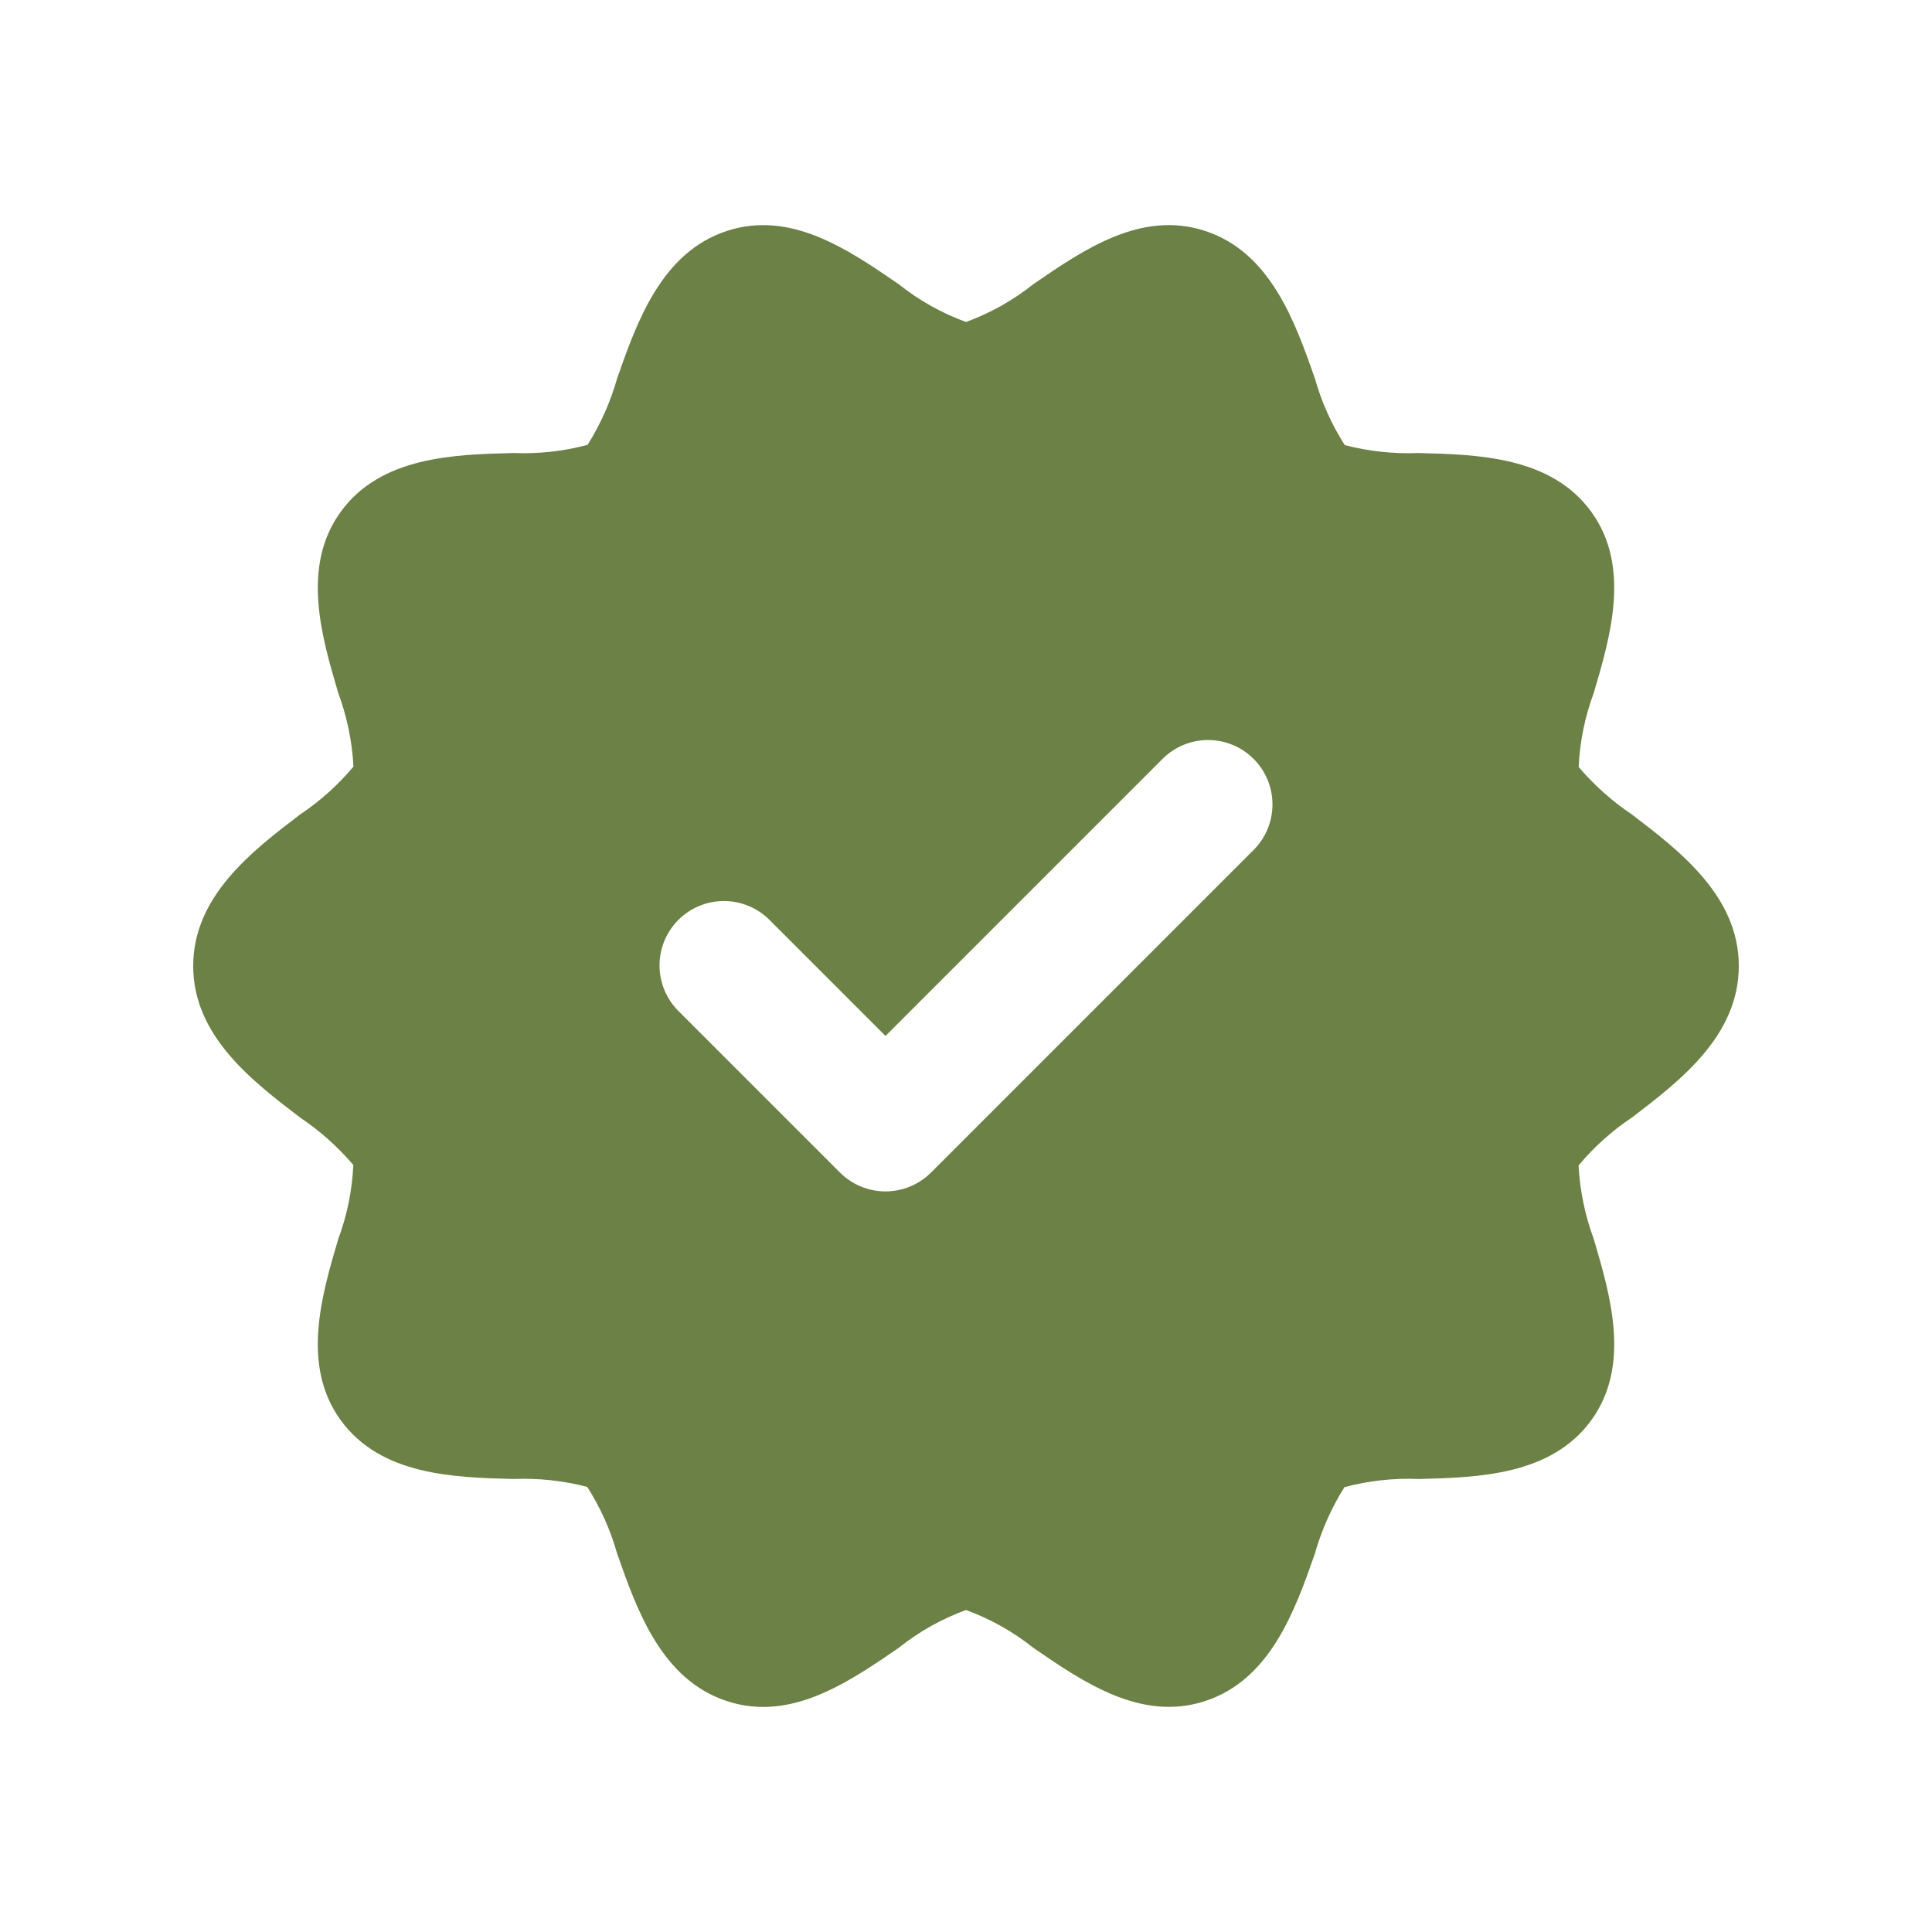
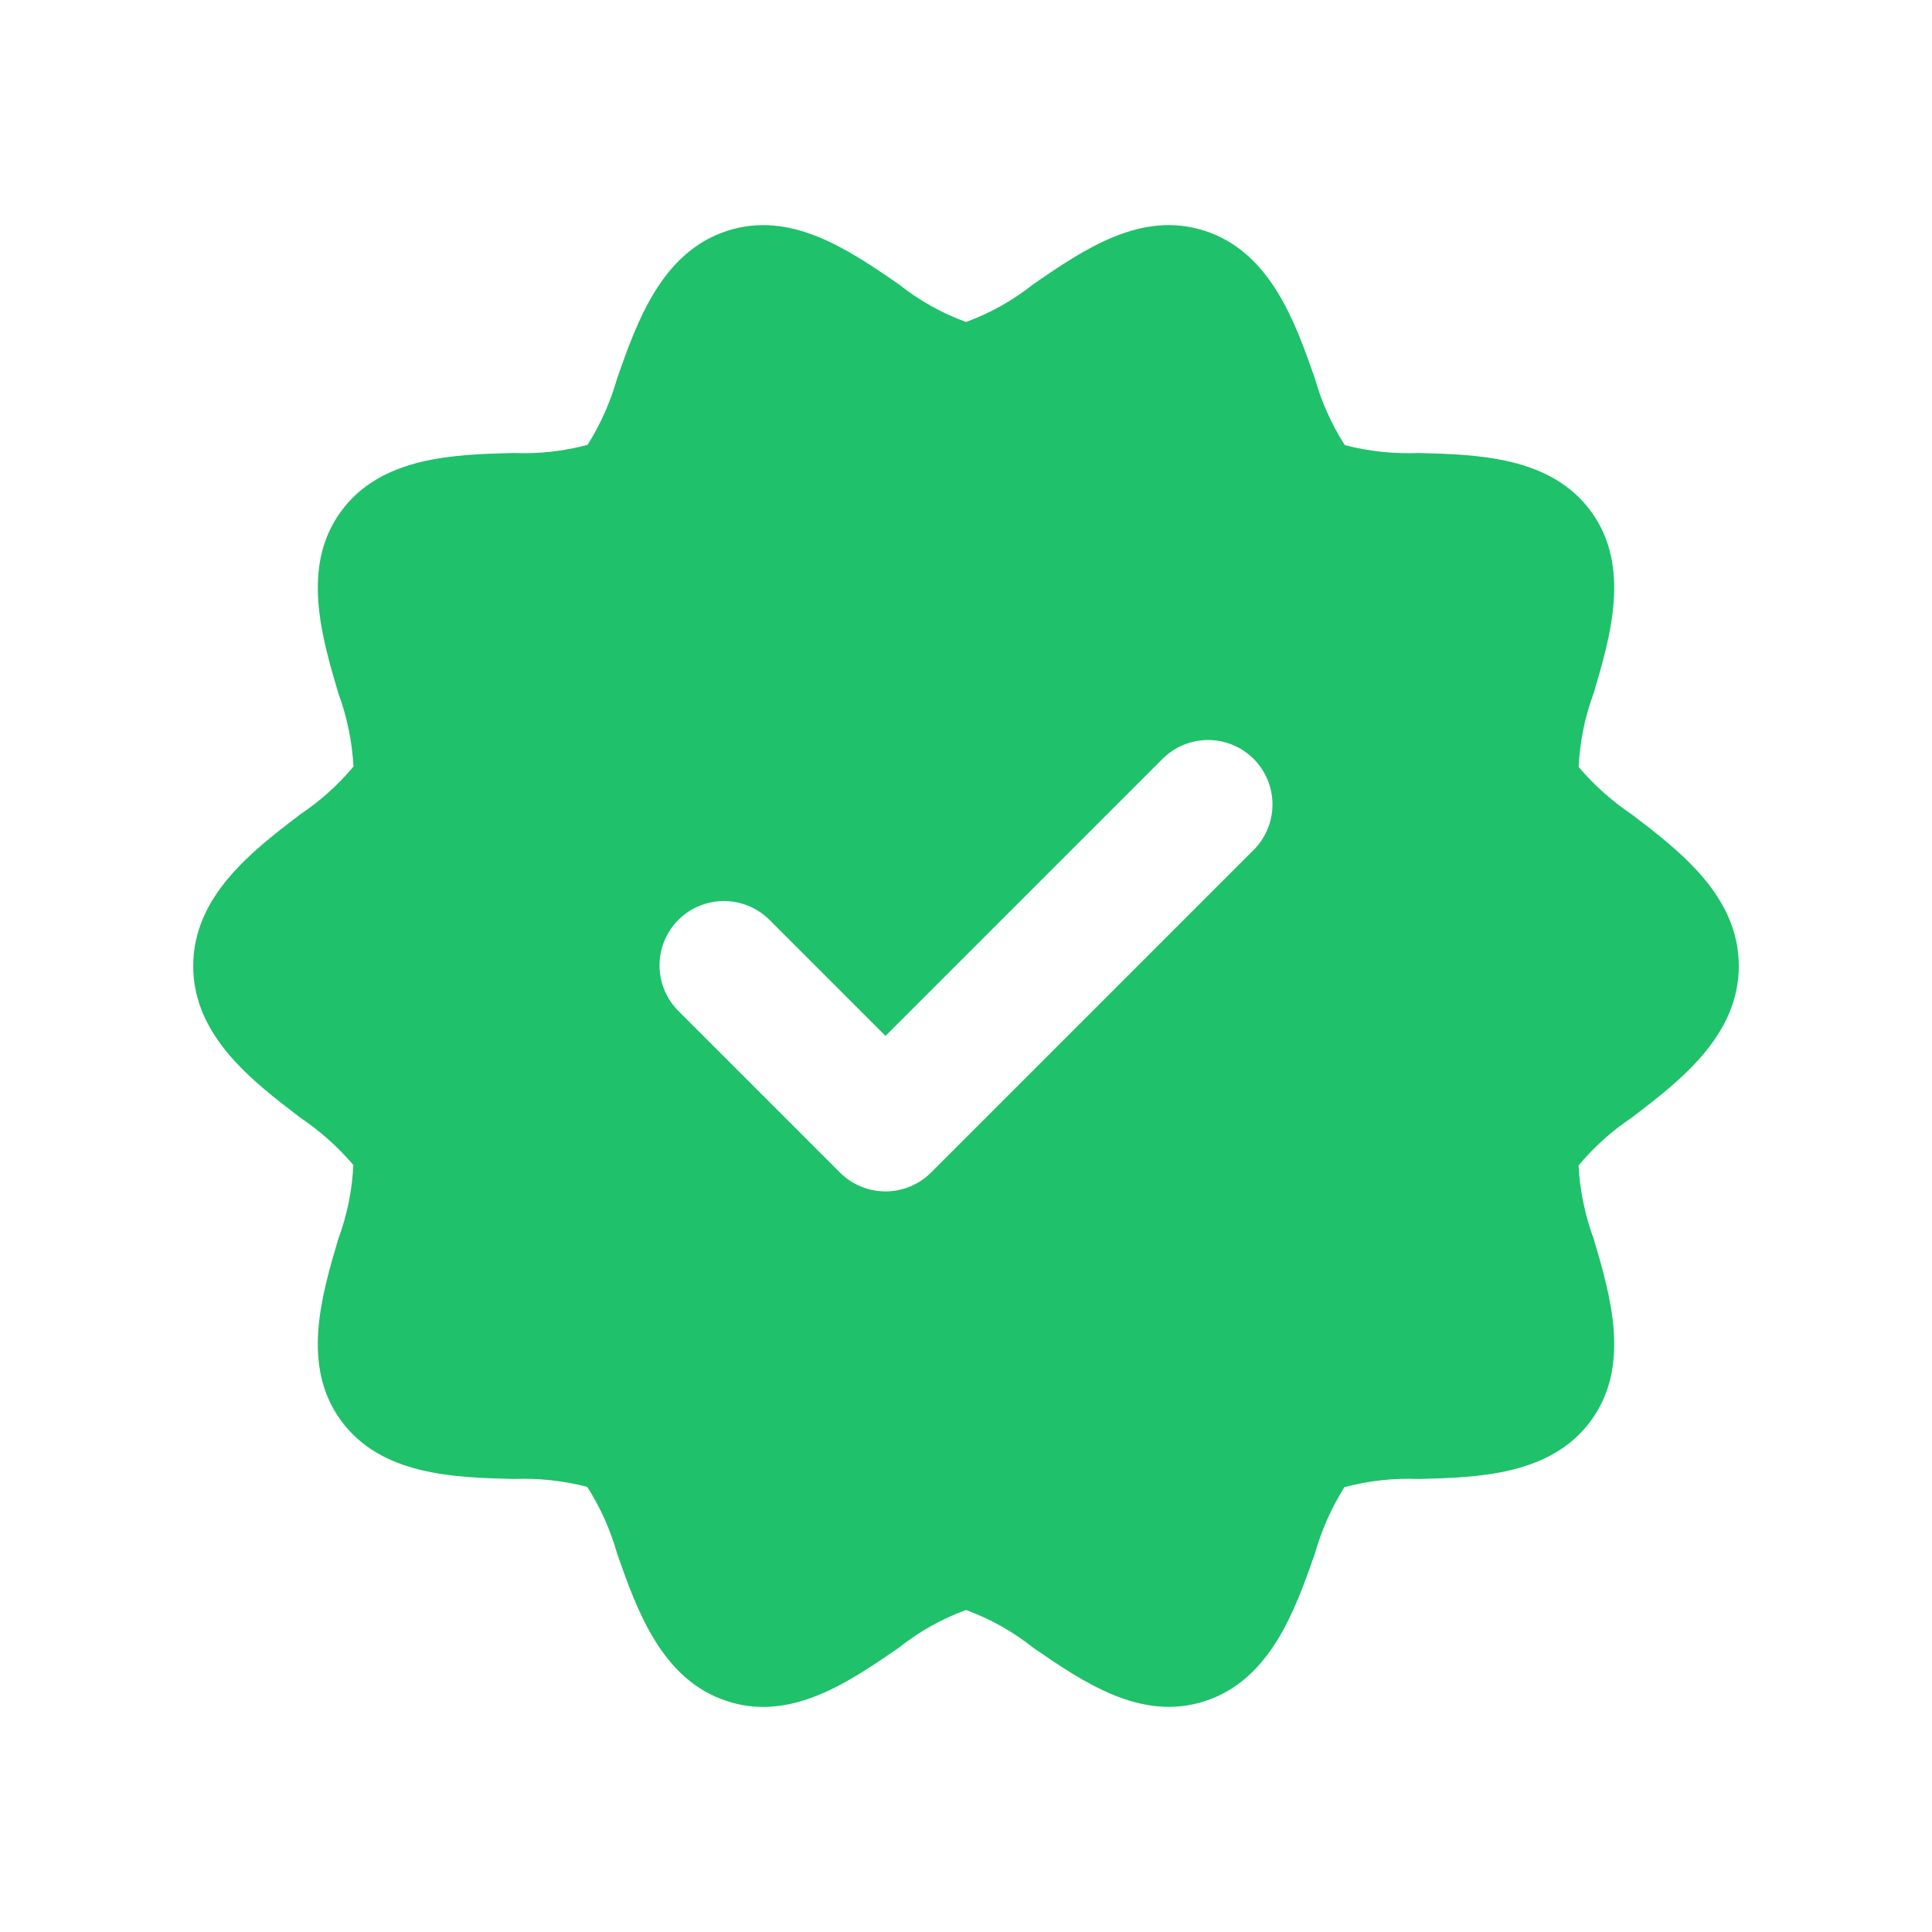
<svg xmlns="http://www.w3.org/2000/svg" width="24" height="24" viewBox="0 0 360 360" fill="none">
-   <path d="M304.084 151.769C300.387 149.288 297.049 146.31 294.161 142.92C294.376 138.2 295.324 133.543 296.974 129.115C300.073 118.621 303.934 105.561 296.494 95.342C289 85.041 275.309 84.695 264.311 84.414C259.684 84.599 255.055 84.101 250.574 82.938C248.11 79.072 246.228 74.865 244.99 70.451C241.32 60 236.748 46.992 224.505 43.014C212.625 39.153 201.964 46.488 192.563 52.939C188.785 55.956 184.543 58.34 180.003 60C175.46 58.342 171.217 55.957 167.438 52.939C158.036 46.483 147.372 39.17 135.495 43.014C123.255 46.992 118.685 59.993 115.011 70.447C113.775 74.839 111.914 79.03 109.486 82.892C104.99 84.092 100.338 84.604 95.689 84.41C84.691 84.691 71.001 85.037 63.507 95.338C56.067 105.563 59.927 118.623 63.027 129.118C64.657 133.522 65.614 138.146 65.865 142.835C62.992 146.273 59.64 149.282 55.913 151.77C47.04 158.537 36 166.963 36 180C36 193.037 47.04 201.463 55.916 208.231C59.613 210.713 62.951 213.69 65.838 217.08C65.624 221.8 64.675 226.457 63.026 230.885C59.927 241.379 56.066 254.44 63.506 264.658C71 274.959 84.691 275.305 95.689 275.586C100.316 275.401 104.944 275.899 109.426 277.063C111.89 280.928 113.772 285.135 115.01 289.549C118.684 300.002 123.254 313.009 135.497 316.988C137.666 317.699 139.935 318.061 142.217 318.061C151.432 318.061 159.845 312.277 167.44 307.063C171.217 304.045 175.459 301.66 180 300C184.543 301.658 188.787 304.043 192.566 307.061C201.967 313.517 212.628 320.824 224.508 316.987C236.748 313.008 241.318 300.007 244.992 289.553C246.228 285.161 248.089 280.97 250.517 277.108C255.013 275.908 259.665 275.396 264.314 275.59C275.312 275.309 289.002 274.963 296.496 264.662C303.936 254.438 300.076 241.377 296.976 230.882C295.346 226.479 294.389 221.854 294.137 217.165C297.011 213.727 300.363 210.718 304.09 208.23C312.96 201.463 324 193.037 324 180C324 166.963 312.96 158.537 304.084 151.769ZM233.485 158.485L173.485 218.485C172.37 219.599 171.048 220.483 169.592 221.086C168.136 221.689 166.576 222 165 222C163.424 222 161.864 221.689 160.408 221.086C158.952 220.483 157.629 219.599 156.515 218.485L126.515 188.485C125.378 187.376 124.472 186.052 123.85 184.59C123.228 183.128 122.903 181.557 122.893 179.969C122.883 178.38 123.188 176.805 123.791 175.335C124.395 173.866 125.284 172.531 126.407 171.407C127.53 170.284 128.866 169.395 130.335 168.791C131.805 168.188 133.38 167.883 134.968 167.893C136.557 167.903 138.128 168.228 139.59 168.85C141.052 169.472 142.376 170.378 143.485 171.515L165 193.031L216.515 141.515C217.624 140.378 218.948 139.472 220.41 138.85C221.872 138.228 223.443 137.903 225.031 137.893C226.62 137.883 228.195 138.188 229.665 138.791C231.134 139.395 232.469 140.284 233.593 141.407C234.716 142.531 235.605 143.866 236.209 145.335C236.812 146.805 237.117 148.38 237.107 149.969C237.097 151.557 236.772 153.128 236.15 154.59C235.528 156.052 234.622 157.376 233.485 158.485Z" fill="#6C8145" />
+   <path d="M304.084 151.769C300.387 149.288 297.049 146.31 294.161 142.92C294.376 138.2 295.324 133.543 296.974 129.115C300.073 118.621 303.934 105.561 296.494 95.342C289 85.041 275.309 84.695 264.311 84.414C259.684 84.599 255.055 84.101 250.574 82.938C248.11 79.072 246.228 74.865 244.99 70.451C241.32 60 236.748 46.992 224.505 43.014C212.625 39.153 201.964 46.488 192.563 52.939C188.785 55.956 184.543 58.34 180.003 60C175.46 58.342 171.217 55.957 167.438 52.939C158.036 46.483 147.372 39.17 135.495 43.014C123.255 46.992 118.685 59.993 115.011 70.447C113.775 74.839 111.914 79.03 109.486 82.892C104.99 84.092 100.338 84.604 95.689 84.41C84.691 84.691 71.001 85.037 63.507 95.338C56.067 105.563 59.927 118.623 63.027 129.118C64.657 133.522 65.614 138.146 65.865 142.835C62.992 146.273 59.64 149.282 55.913 151.77C47.04 158.537 36 166.963 36 180C36 193.037 47.04 201.463 55.916 208.231C59.613 210.713 62.951 213.69 65.838 217.08C65.624 221.8 64.675 226.457 63.026 230.885C59.927 241.379 56.066 254.44 63.506 264.658C71 274.959 84.691 275.305 95.689 275.586C100.316 275.401 104.944 275.899 109.426 277.063C111.89 280.928 113.772 285.135 115.01 289.549C118.684 300.002 123.254 313.009 135.497 316.988C137.666 317.699 139.935 318.061 142.217 318.061C151.432 318.061 159.845 312.277 167.44 307.063C171.217 304.045 175.459 301.66 180 300C184.543 301.658 188.787 304.043 192.566 307.061C201.967 313.517 212.628 320.824 224.508 316.987C236.748 313.008 241.318 300.007 244.992 289.553C246.228 285.161 248.089 280.97 250.517 277.108C255.013 275.908 259.665 275.396 264.314 275.59C275.312 275.309 289.002 274.963 296.496 264.662C303.936 254.438 300.076 241.377 296.976 230.882C295.346 226.479 294.389 221.854 294.137 217.165C297.011 213.727 300.363 210.718 304.09 208.23C312.96 201.463 324 193.037 324 180C324 166.963 312.96 158.537 304.084 151.769ZM233.485 158.485L173.485 218.485C172.37 219.599 171.048 220.483 169.592 221.086C168.136 221.689 166.576 222 165 222C163.424 222 161.864 221.689 160.408 221.086C158.952 220.483 157.629 219.599 156.515 218.485L126.515 188.485C125.378 187.376 124.472 186.052 123.85 184.59C123.228 183.128 122.903 181.557 122.893 179.969C122.883 178.38 123.188 176.805 123.791 175.335C124.395 173.866 125.284 172.531 126.407 171.407C127.53 170.284 128.866 169.395 130.335 168.791C131.805 168.188 133.38 167.883 134.968 167.893C136.557 167.903 138.128 168.228 139.59 168.85C141.052 169.472 142.376 170.378 143.485 171.515L165 193.031L216.515 141.515C217.624 140.378 218.948 139.472 220.41 138.85C221.872 138.228 223.443 137.903 225.031 137.893C226.62 137.883 228.195 138.188 229.665 138.791C231.134 139.395 232.469 140.284 233.593 141.407C234.716 142.531 235.605 143.866 236.209 145.335C236.812 146.805 237.117 148.38 237.107 149.969C237.097 151.557 236.772 153.128 236.15 154.59C235.528 156.052 234.622 157.376 233.485 158.485Z" fill="#1FC16B" />
</svg>
